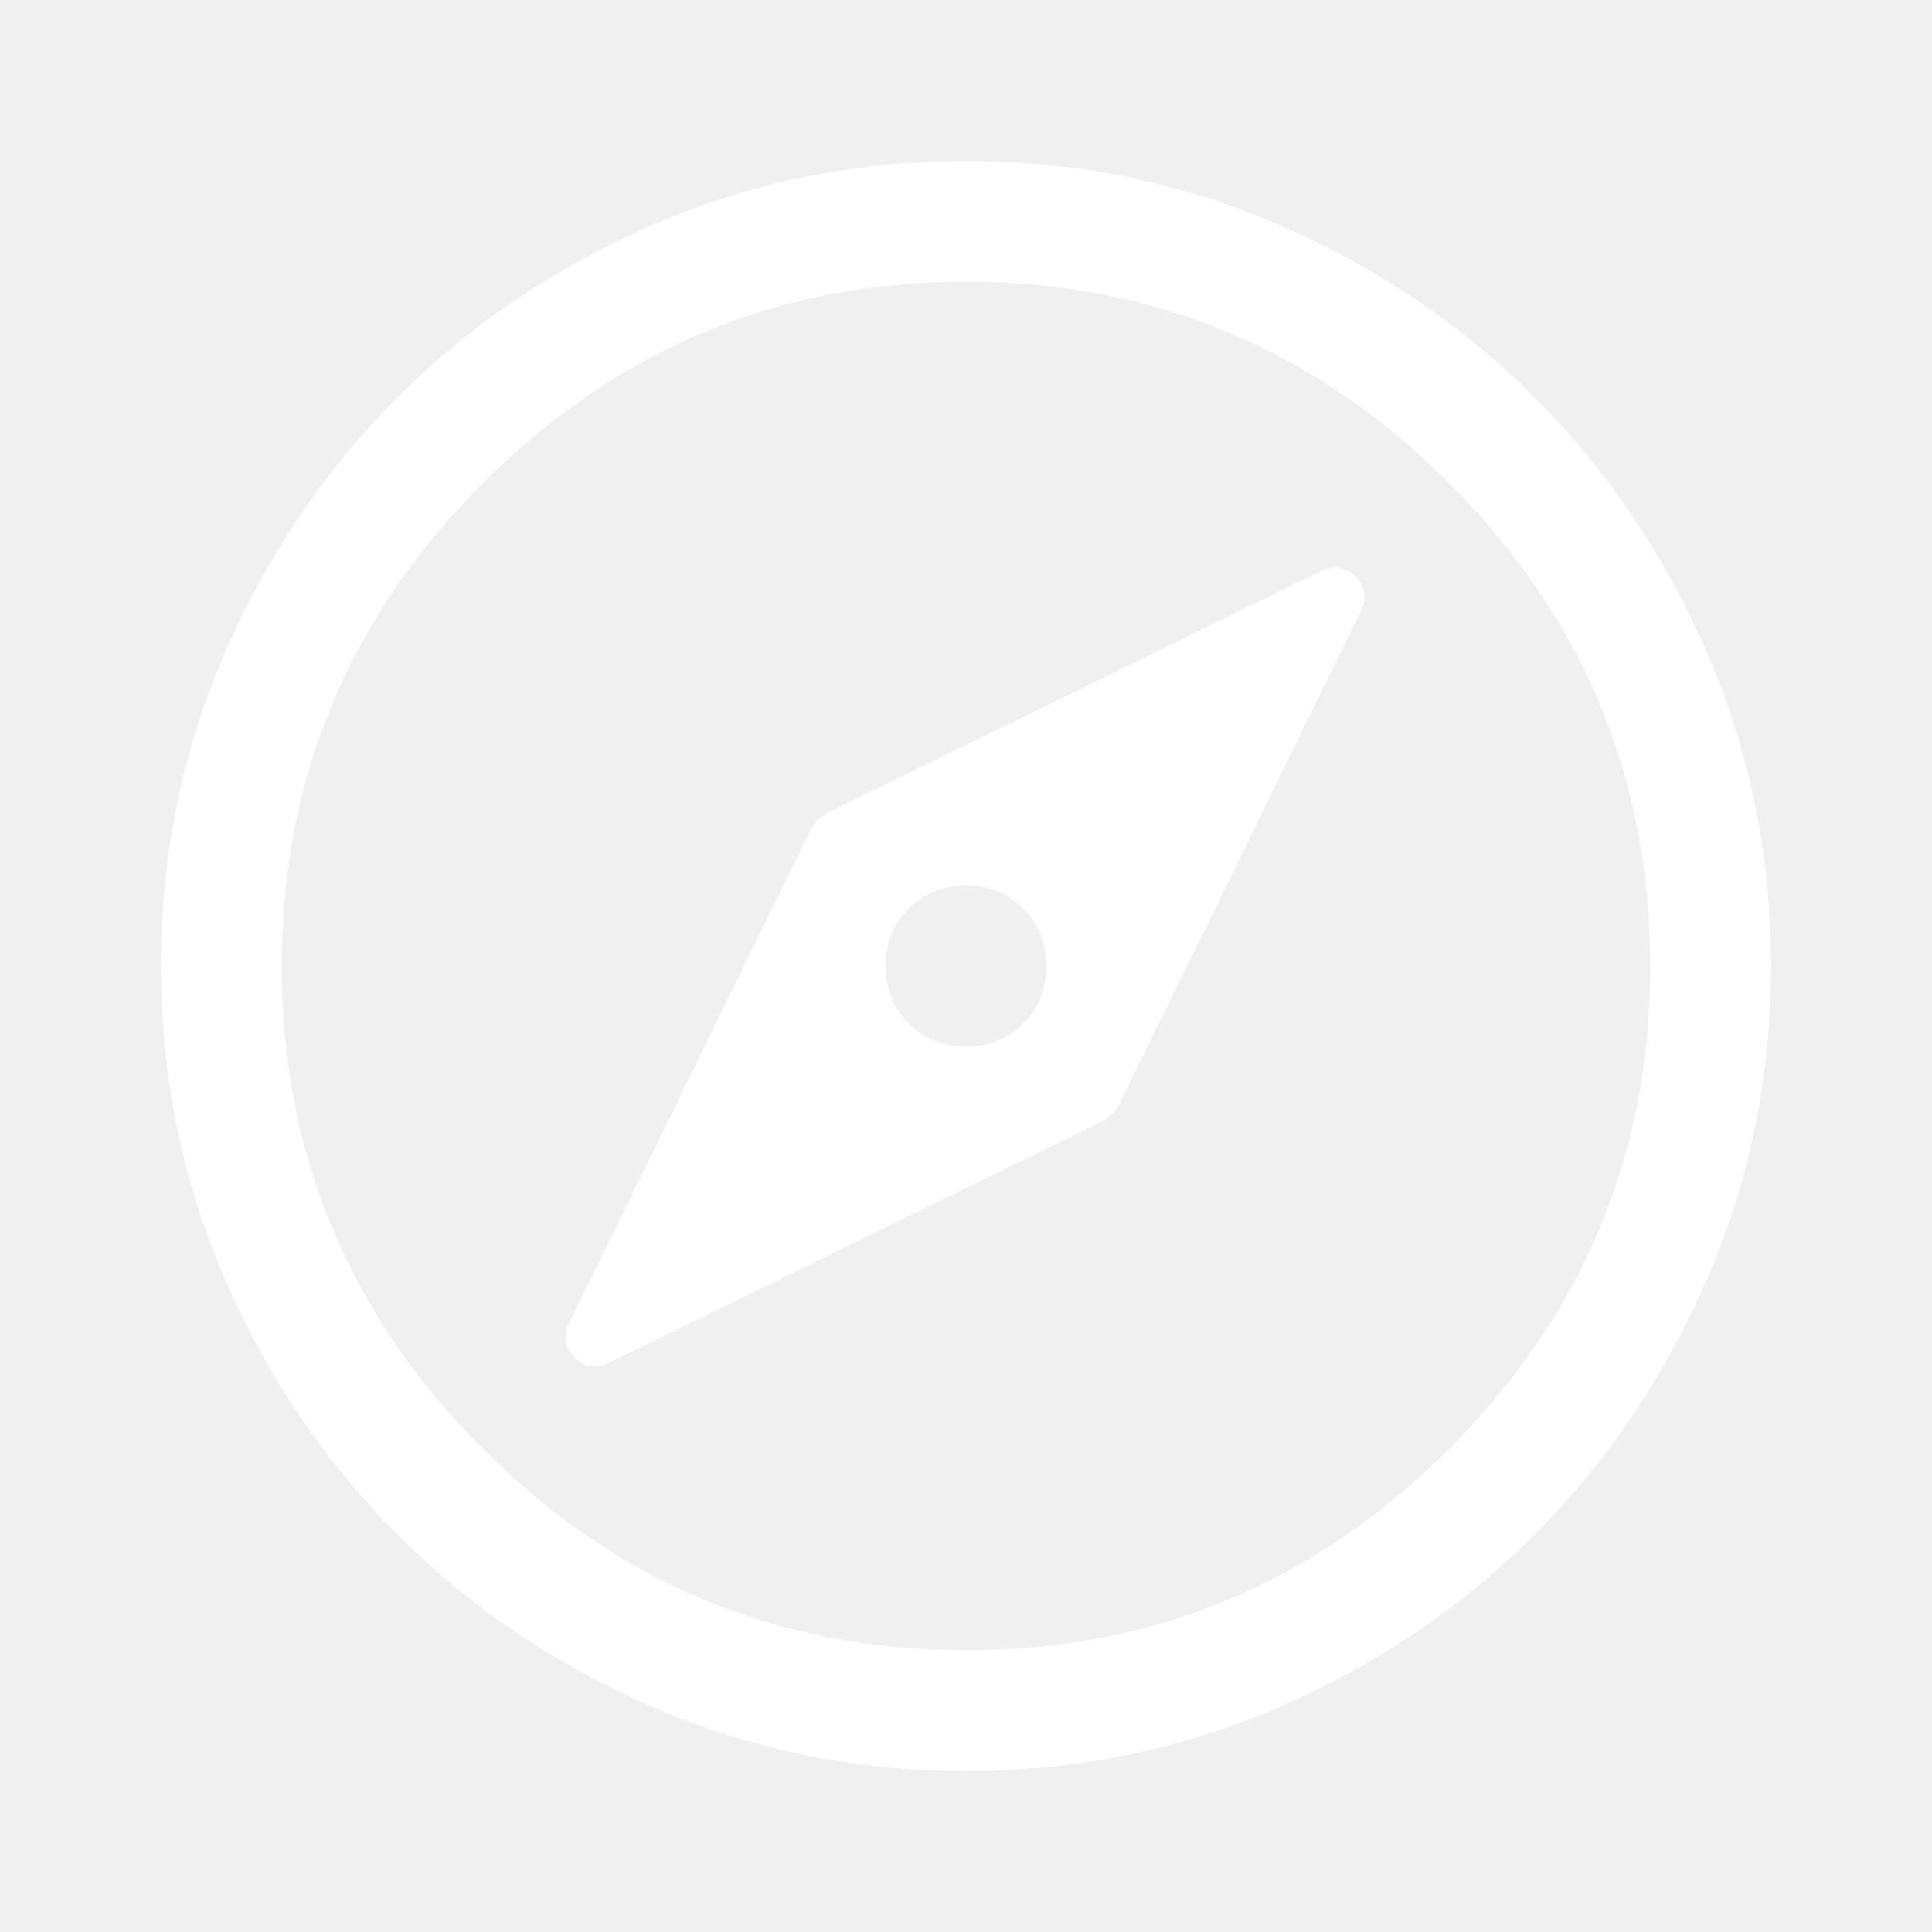
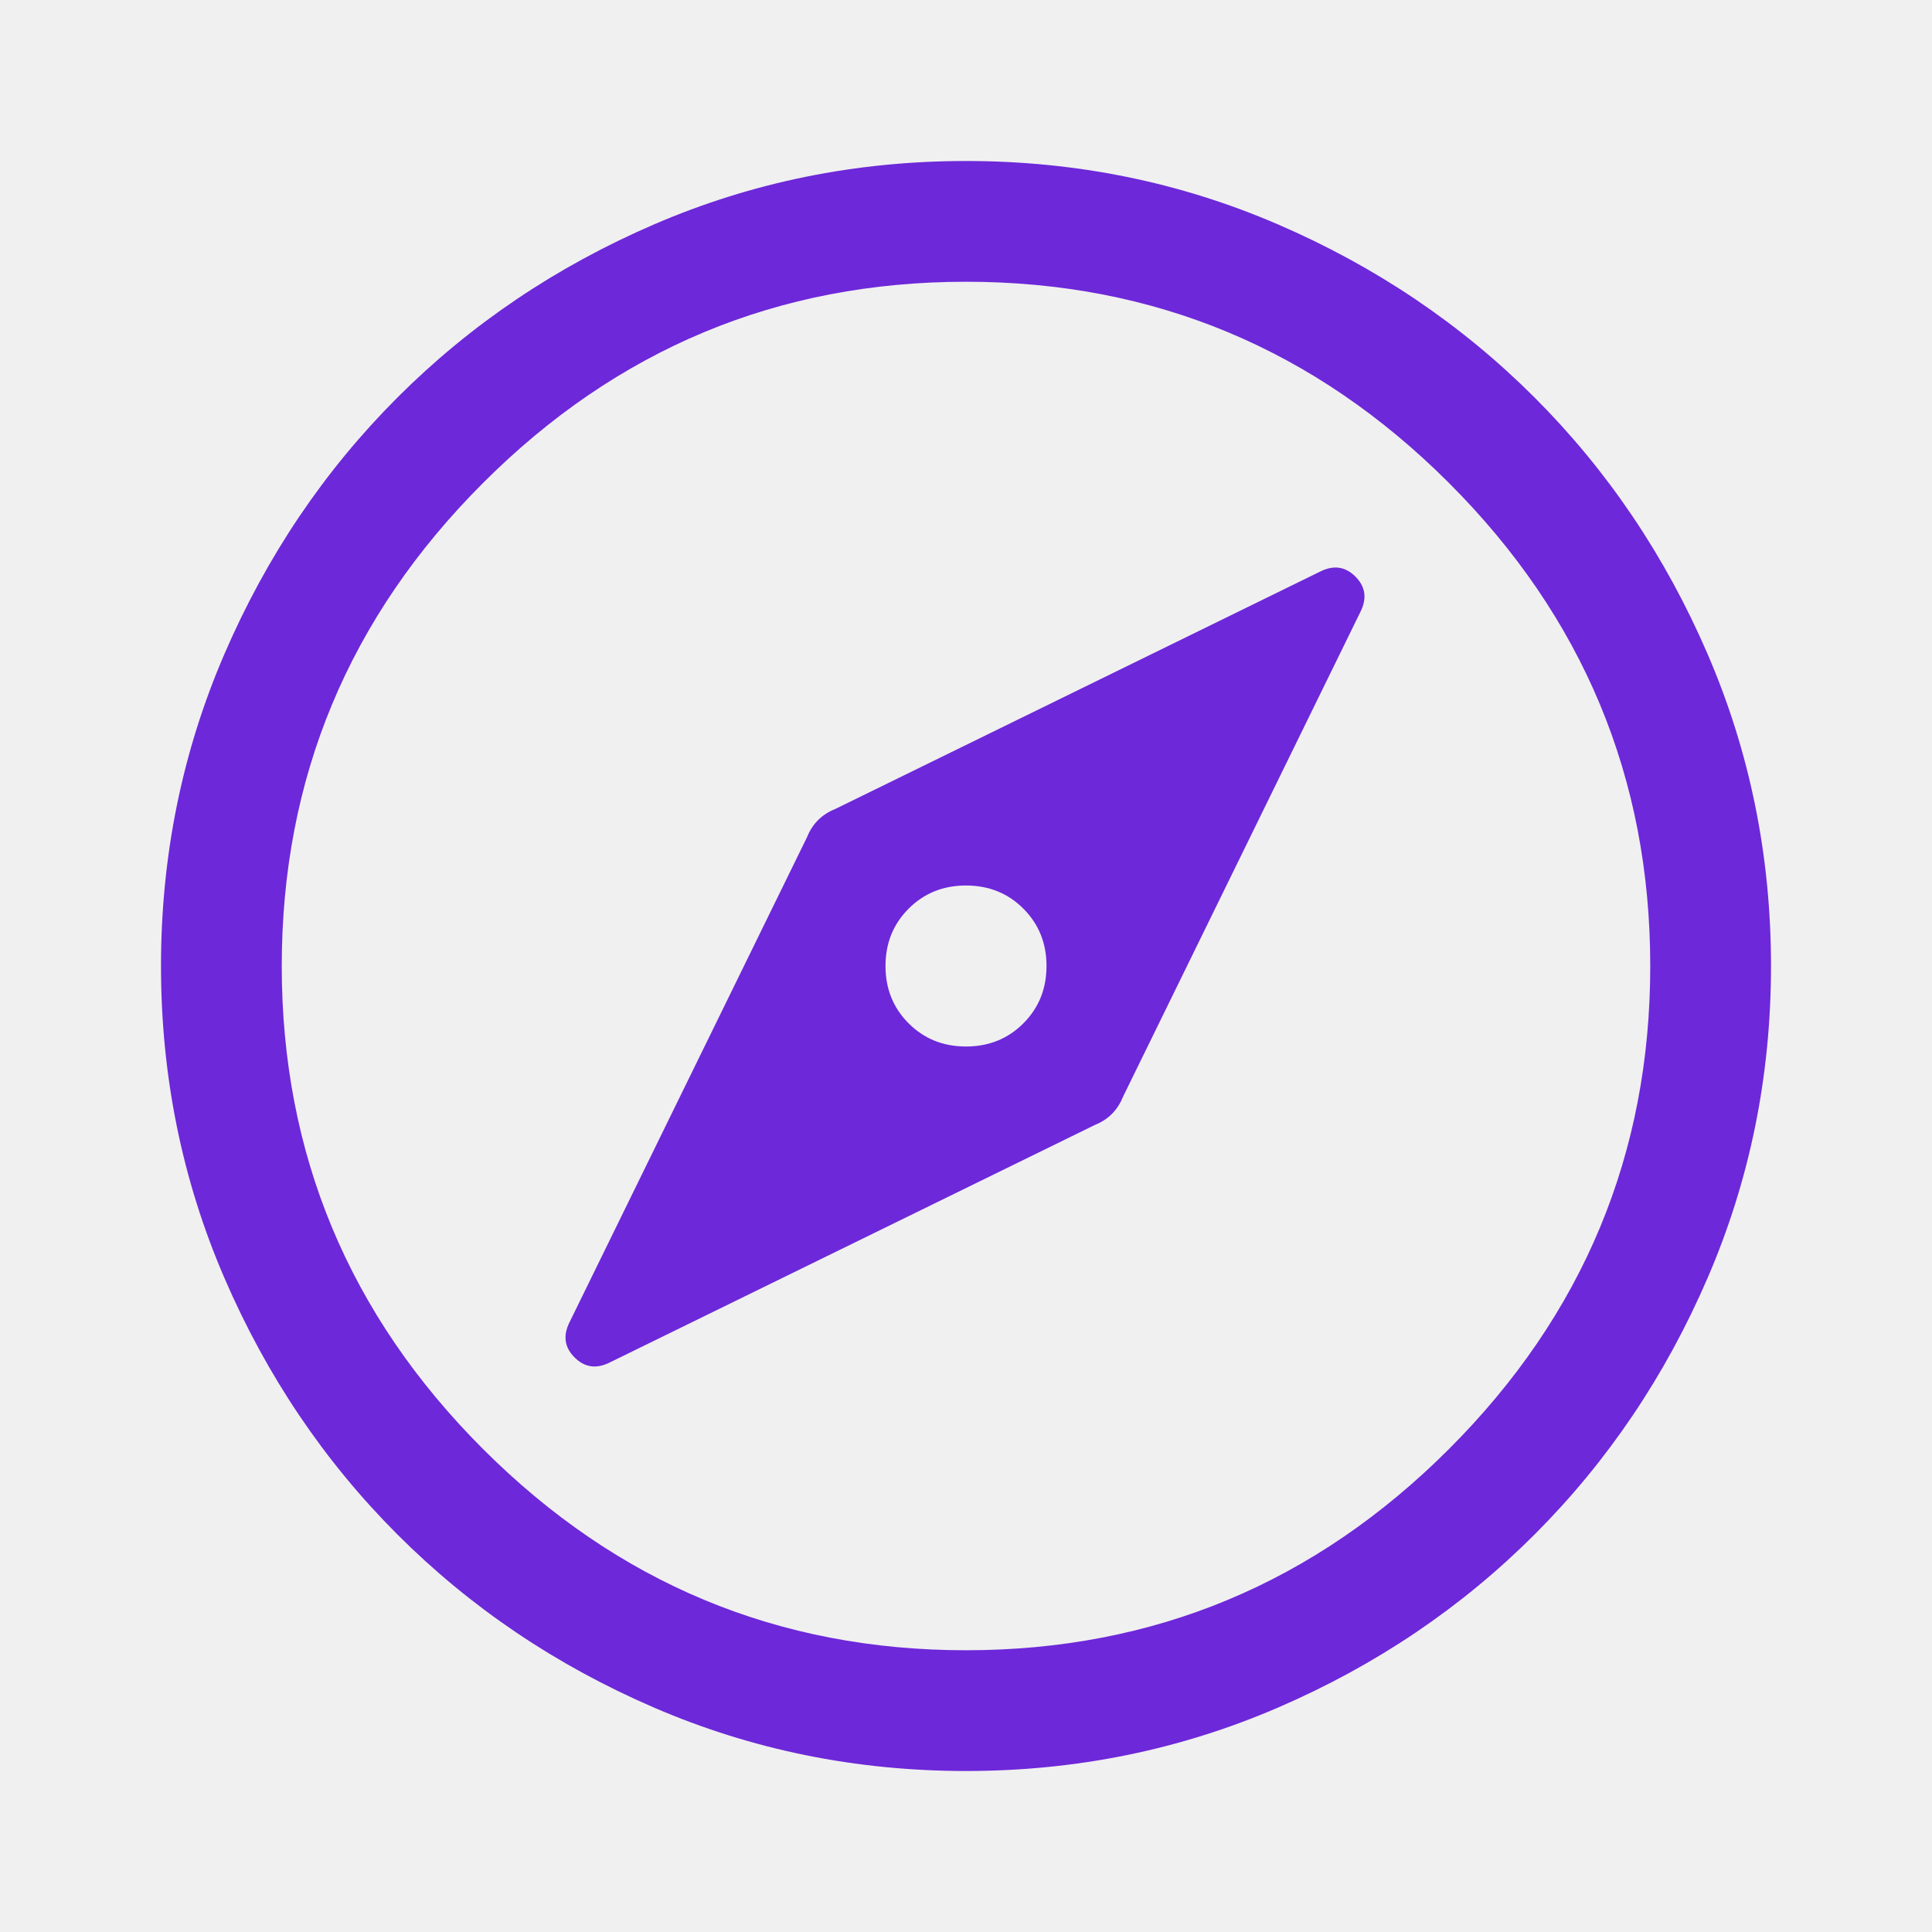
- <svg xmlns="http://www.w3.org/2000/svg" height="48" width="48" style="fill: white">
+ <svg xmlns="http://www.w3.org/2000/svg" height="48" width="48" style="fill: #6d28d9">
  <path d="m15.15 33.85 12.05-5.9q.25-.1.425-.275.175-.175.275-.425l5.9-12.05q.25-.5-.125-.875T32.8 14.2l-12.05 5.9q-.25.1-.425.275-.175.175-.275.425l-5.9 12.05q-.25.5.125.875t.875.125ZM24 26q-.85 0-1.425-.575Q22 24.85 22 24q0-.85.575-1.425Q23.15 22 24 22q.85 0 1.425.575Q26 23.15 26 24q0 .85-.575 1.425Q24.85 26 24 26Zm0 18q-4.1 0-7.75-1.575-3.65-1.575-6.375-4.3-2.725-2.725-4.3-6.375Q4 28.1 4 24t1.575-7.75q1.575-3.65 4.3-6.375 2.725-2.725 6.375-4.3Q19.9 4 24 4t7.75 1.575q3.65 1.575 6.375 4.3 2.725 2.725 4.3 6.375Q44 19.9 44 24t-1.575 7.75q-1.575 3.65-4.3 6.375-2.725 2.725-6.375 4.3Q28.1 44 24 44Zm0-20Zm0 17q7 0 12-5t5-12q0-7-5-12T24 7q-7 0-12 5T7 24q0 7 5 12t12 5Z" />
</svg>
